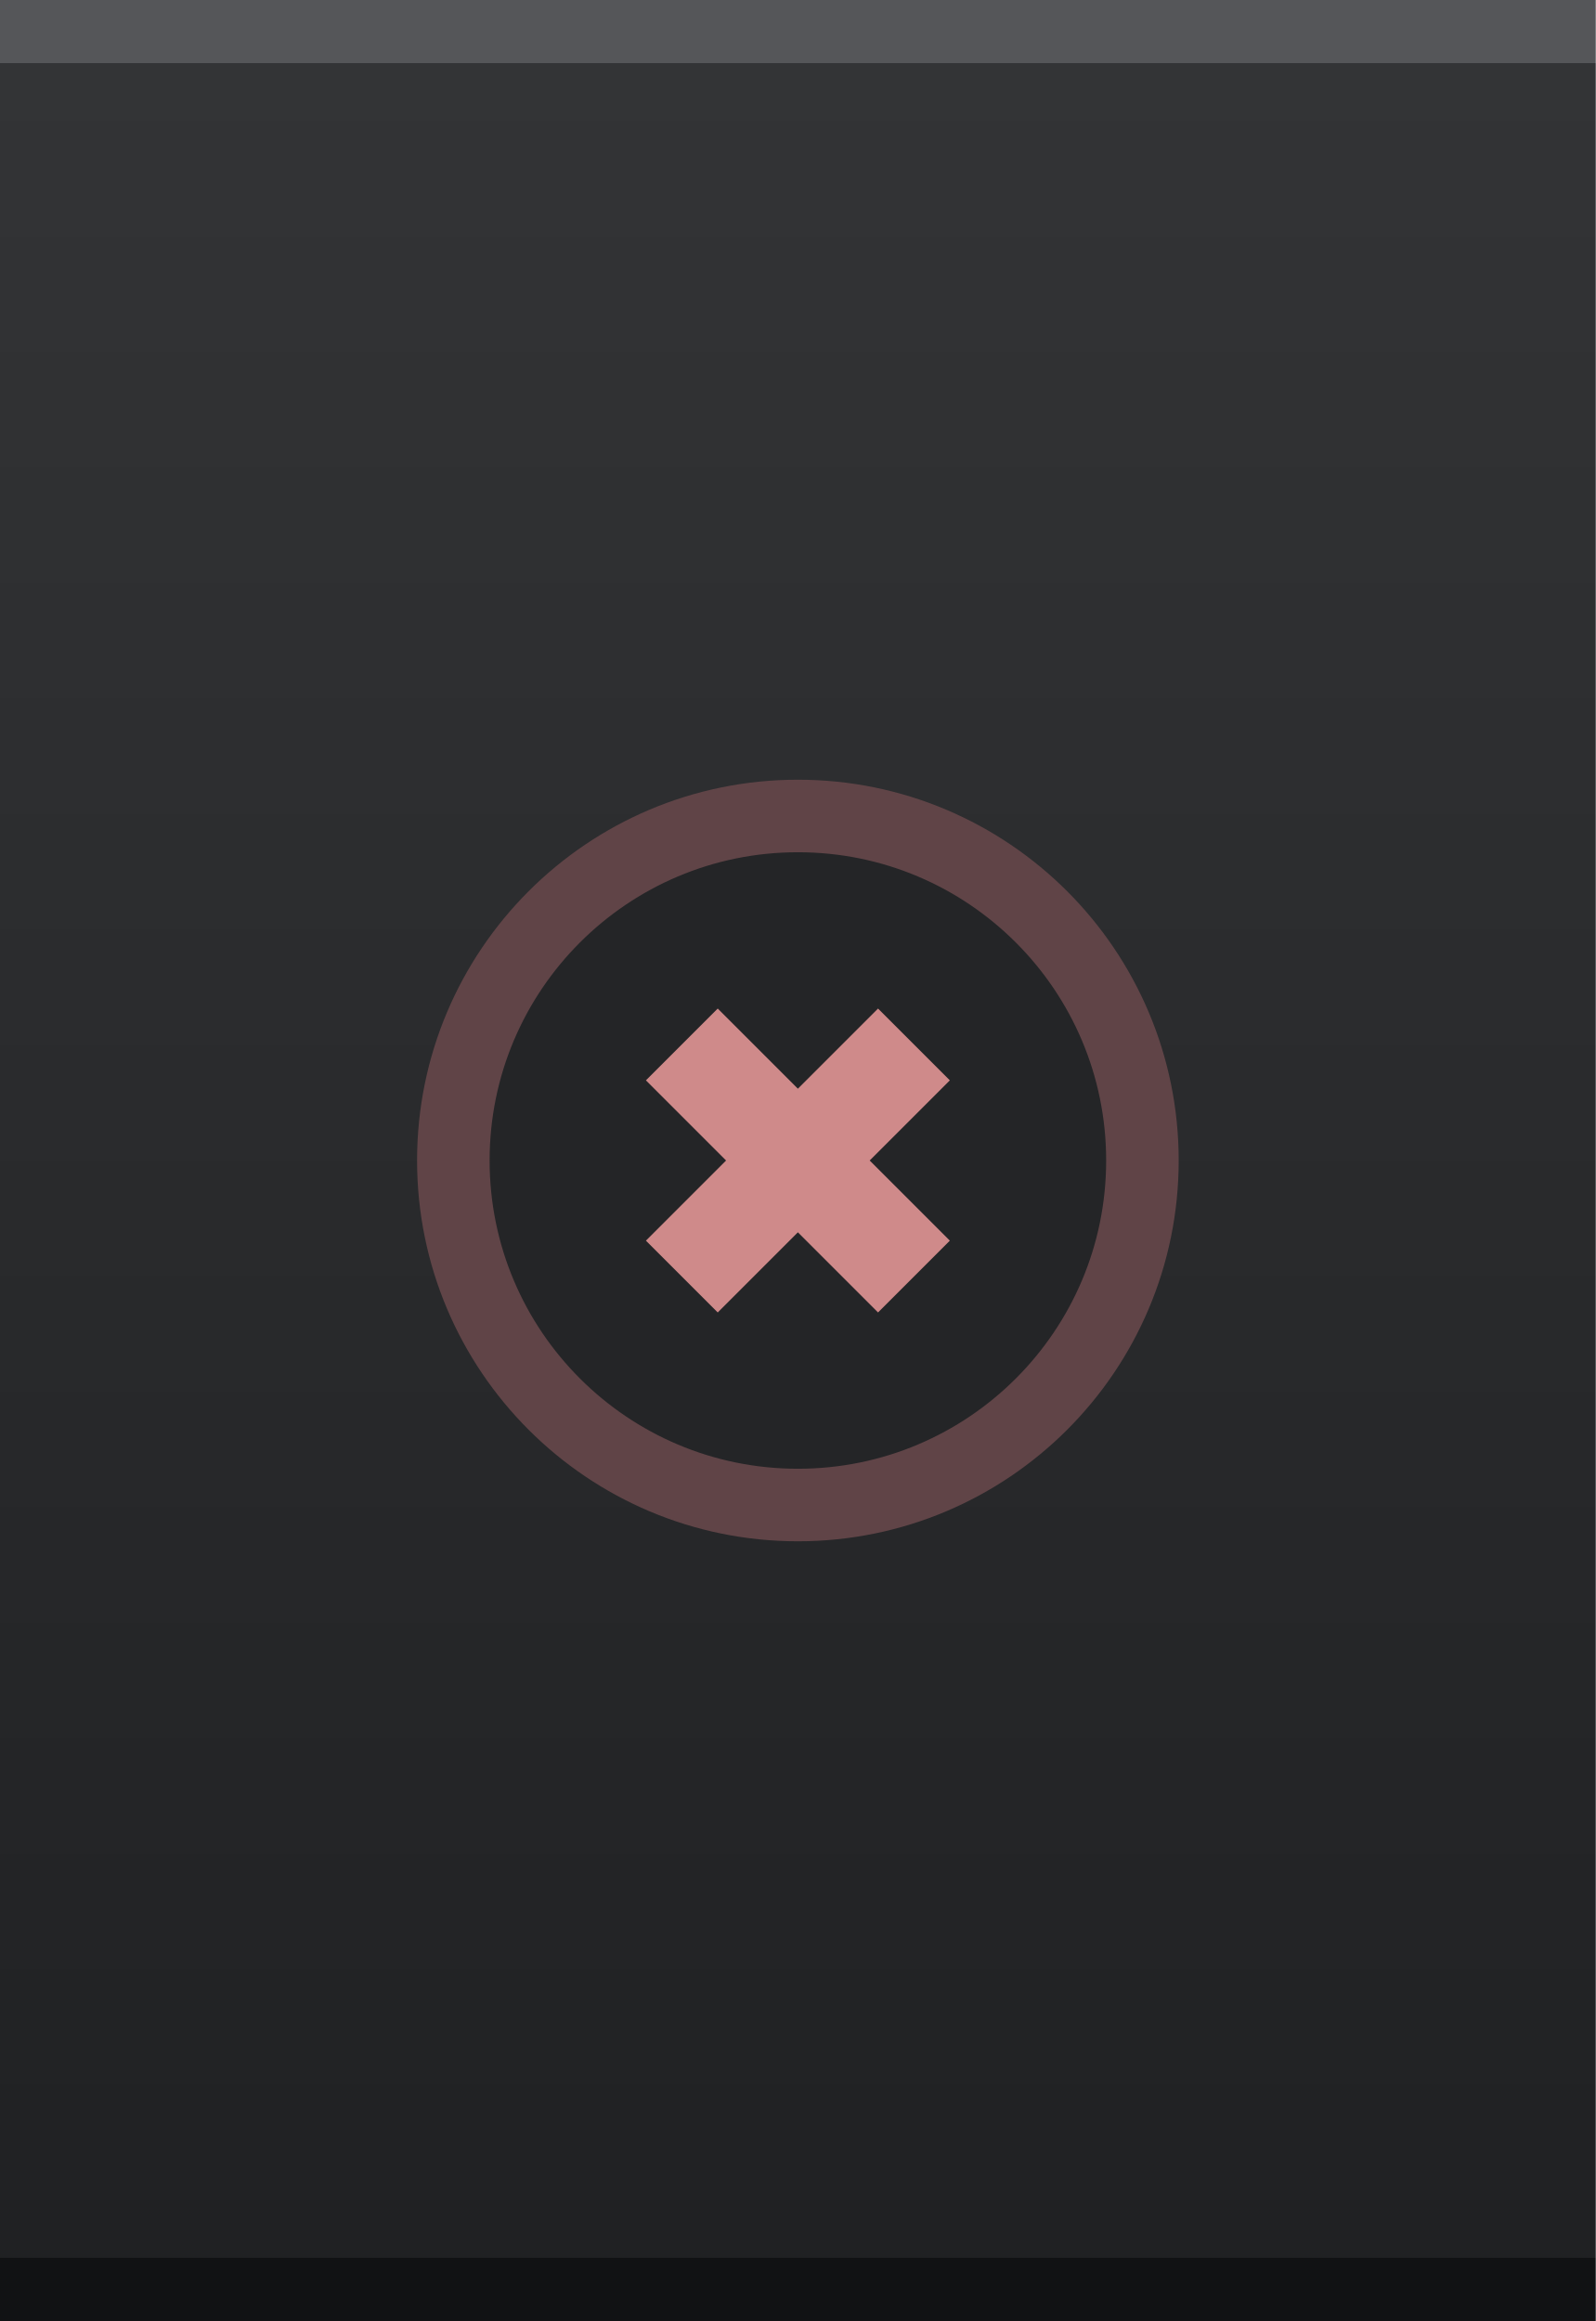
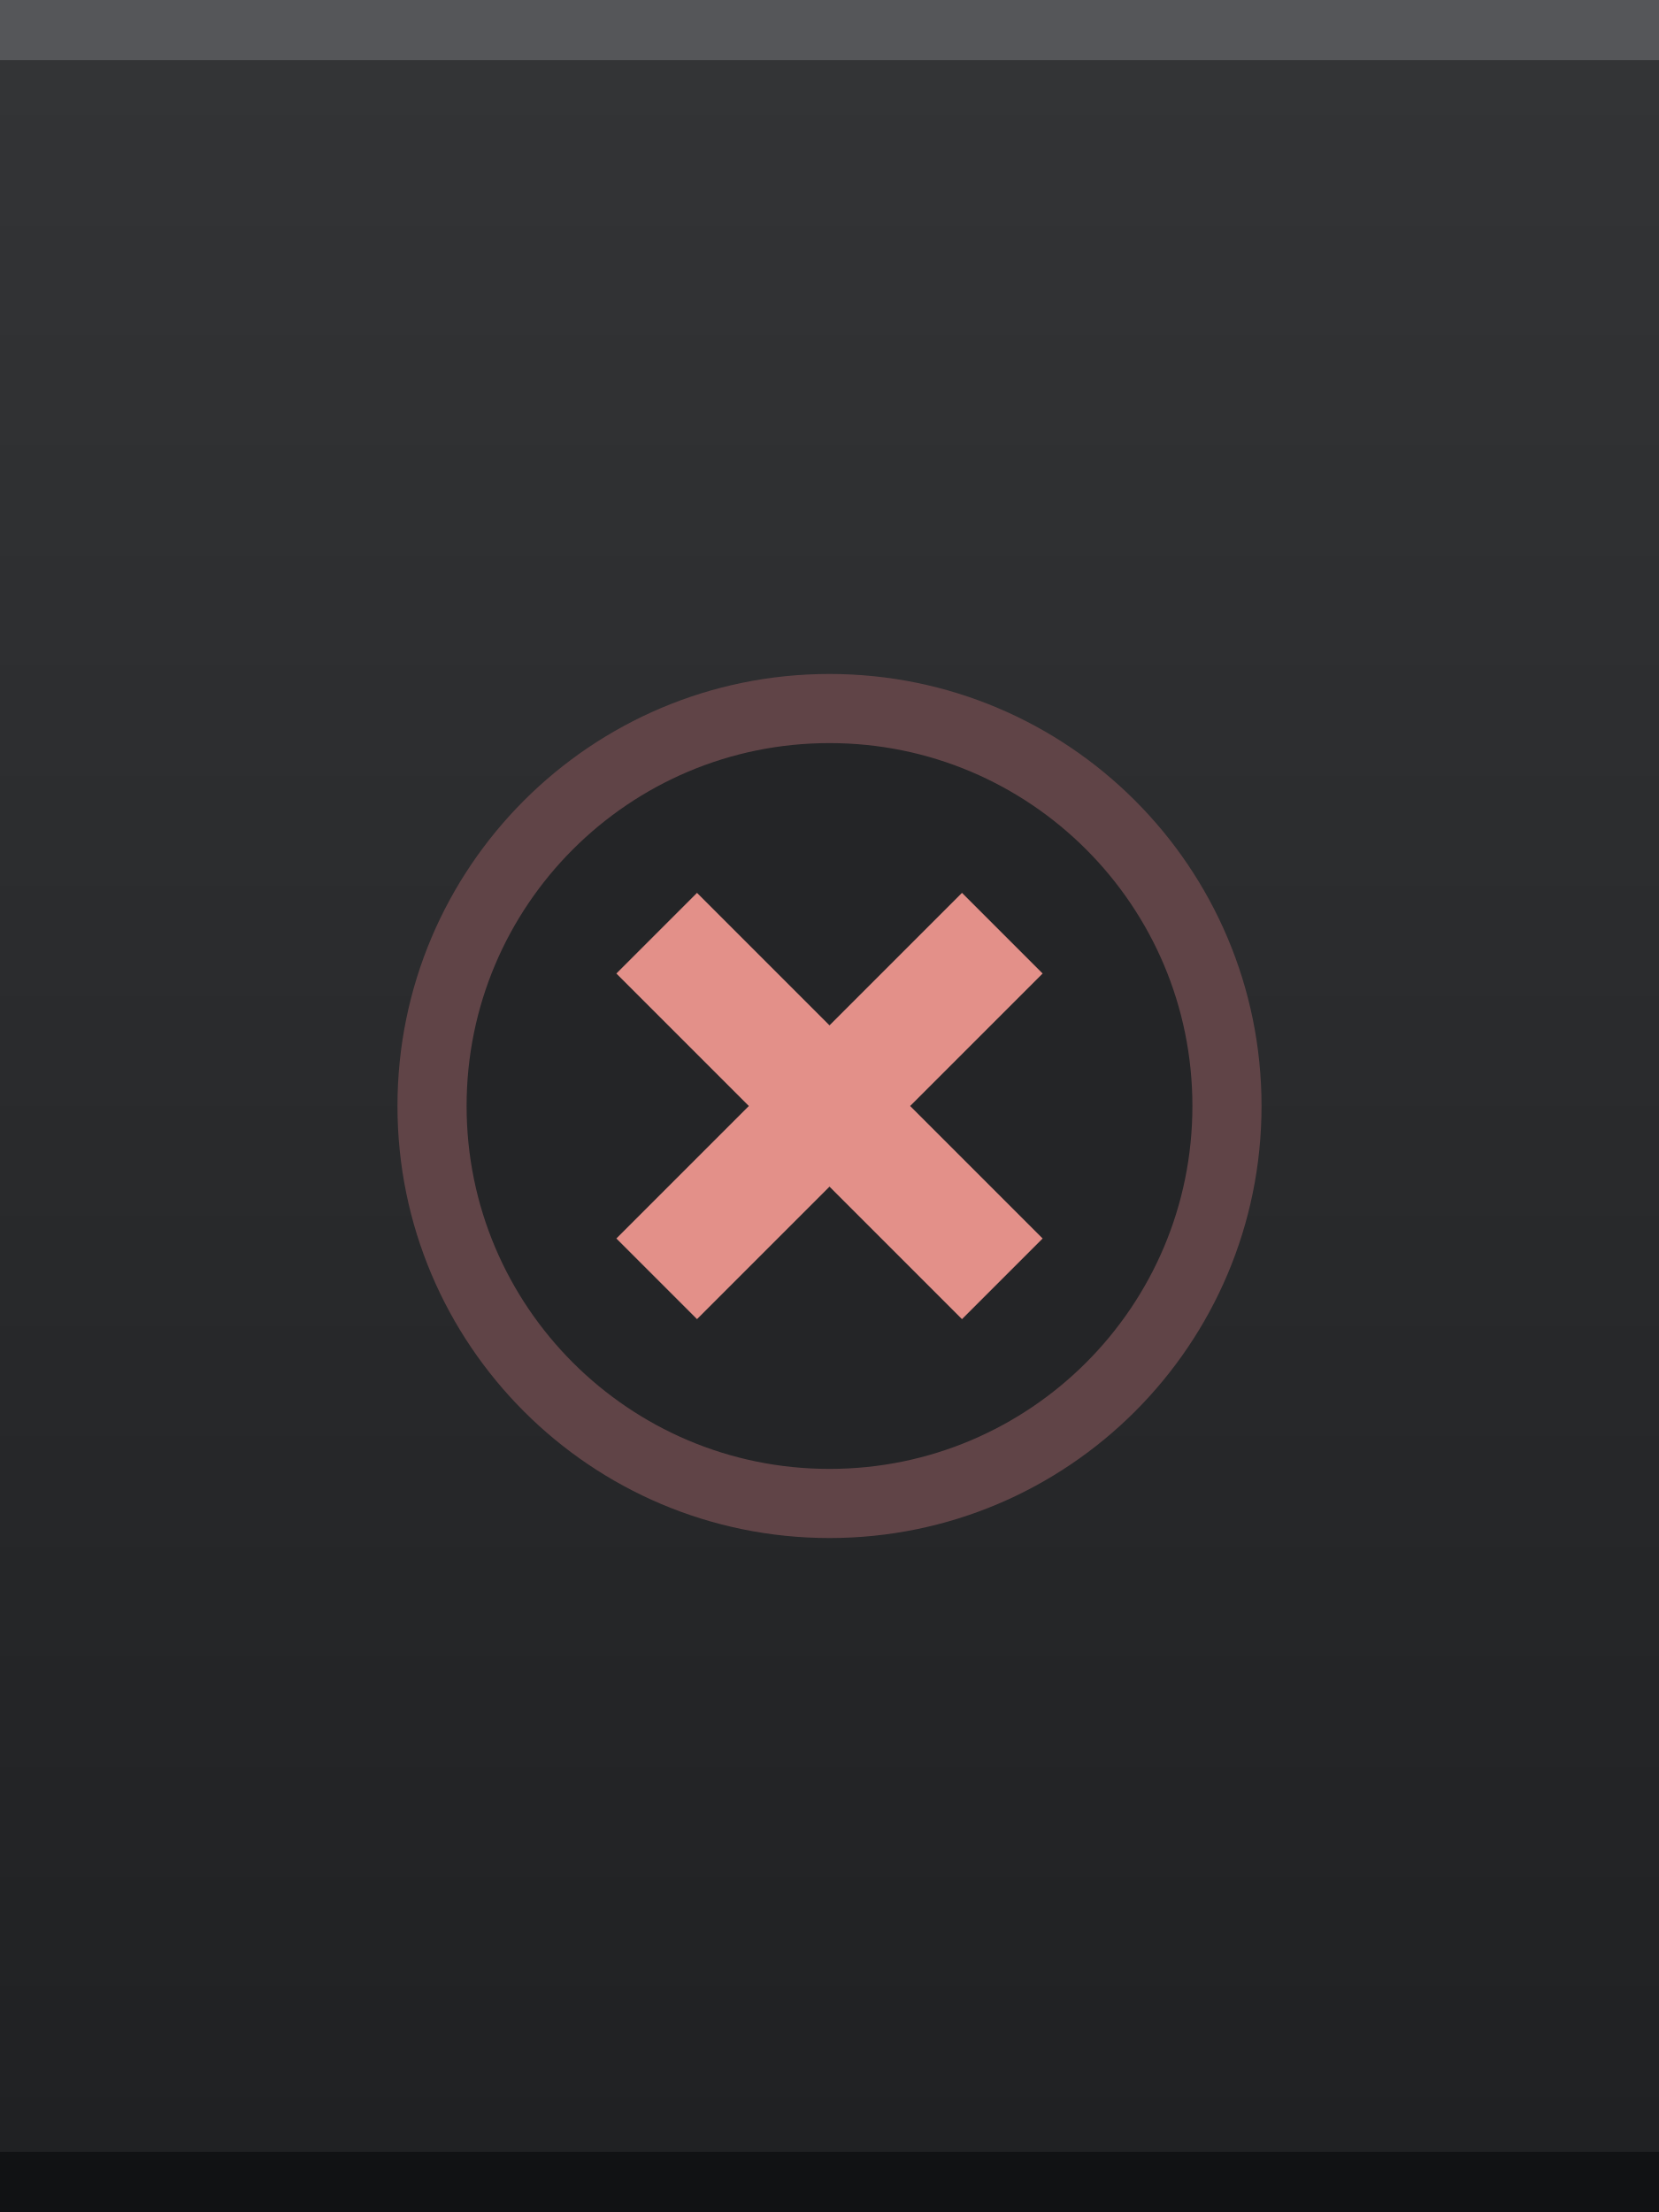
- <svg xmlns="http://www.w3.org/2000/svg" width="22" height="32" viewBox="0 0 22 32">
+ <svg xmlns="http://www.w3.org/2000/svg" width="24" height="32" viewBox="0 0 24 32">
  <defs>
    <linearGradient id="bar" x2="0" y2="1">
      <stop offset="0" stop-color="#555659" />
      <stop offset=".031" stop-color="#555659" />
      <stop offset=".031" stop-color="#333436" />
      <stop offset=".969" stop-color="#202123" />
      <stop offset=".969" stop-color="#111214" />
      <stop offset="1" stop-color="#111214" />
    </linearGradient>
  </defs>
-   <rect width="22" height="32" fill="url(#bar)" />
-   <g transform="translate(5 10)">
-     <circle cx="6" cy="6" r="4.75" fill="#242527" stroke="#604447" stroke-width="1" />
-     <path d="M4.4 4.4l3.2 3.2m0-3.2L4.4 7.6" fill="none" stroke="#cf8a8a" stroke-width="1.4" stroke-linecap="butt" stroke-linejoin="miter" />
+   <rect width="24" height="32" fill="url(#bar)" />
+   <g transform="translate(5 9)">
+     <circle cx="7" cy="7" r="5.75" fill="#242527" stroke="#604447" stroke-width="1" />
+     <path d="M4.5 4.5l5 5m0-5l-5 5" fill="none" stroke="#e39089" stroke-width="1.65" stroke-linecap="butt" stroke-linejoin="miter" />
  </g>
</svg>
